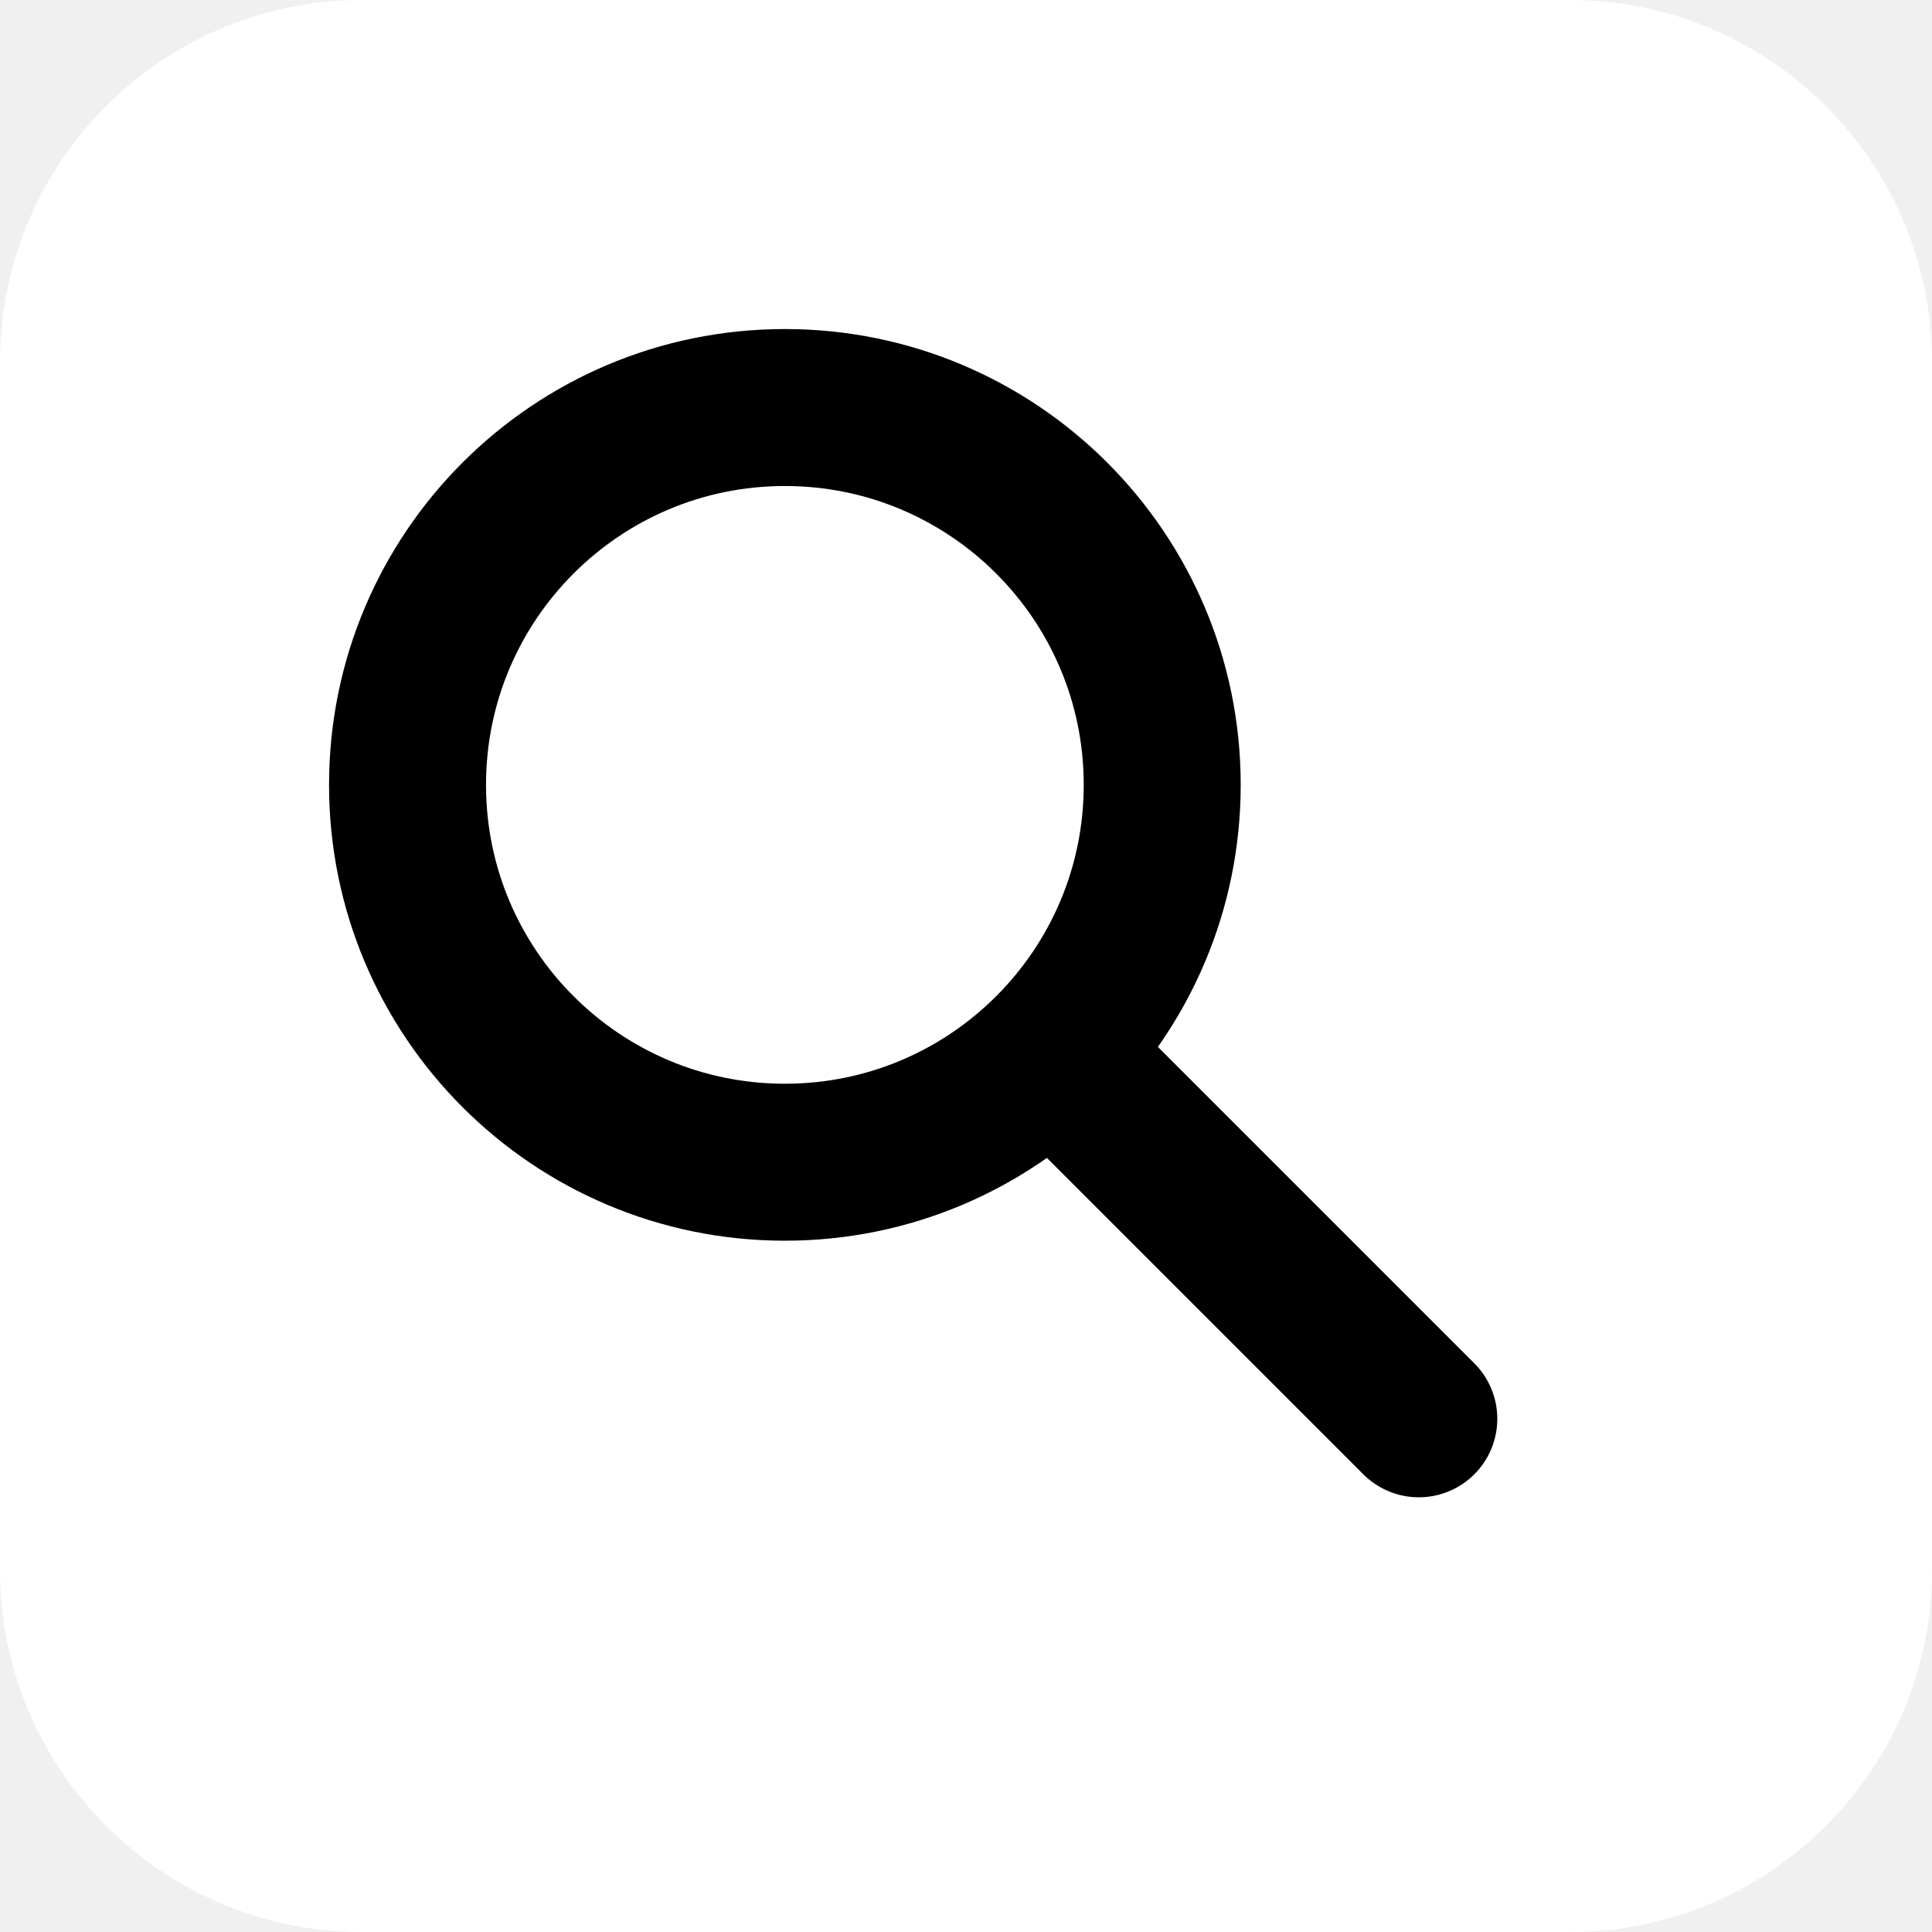
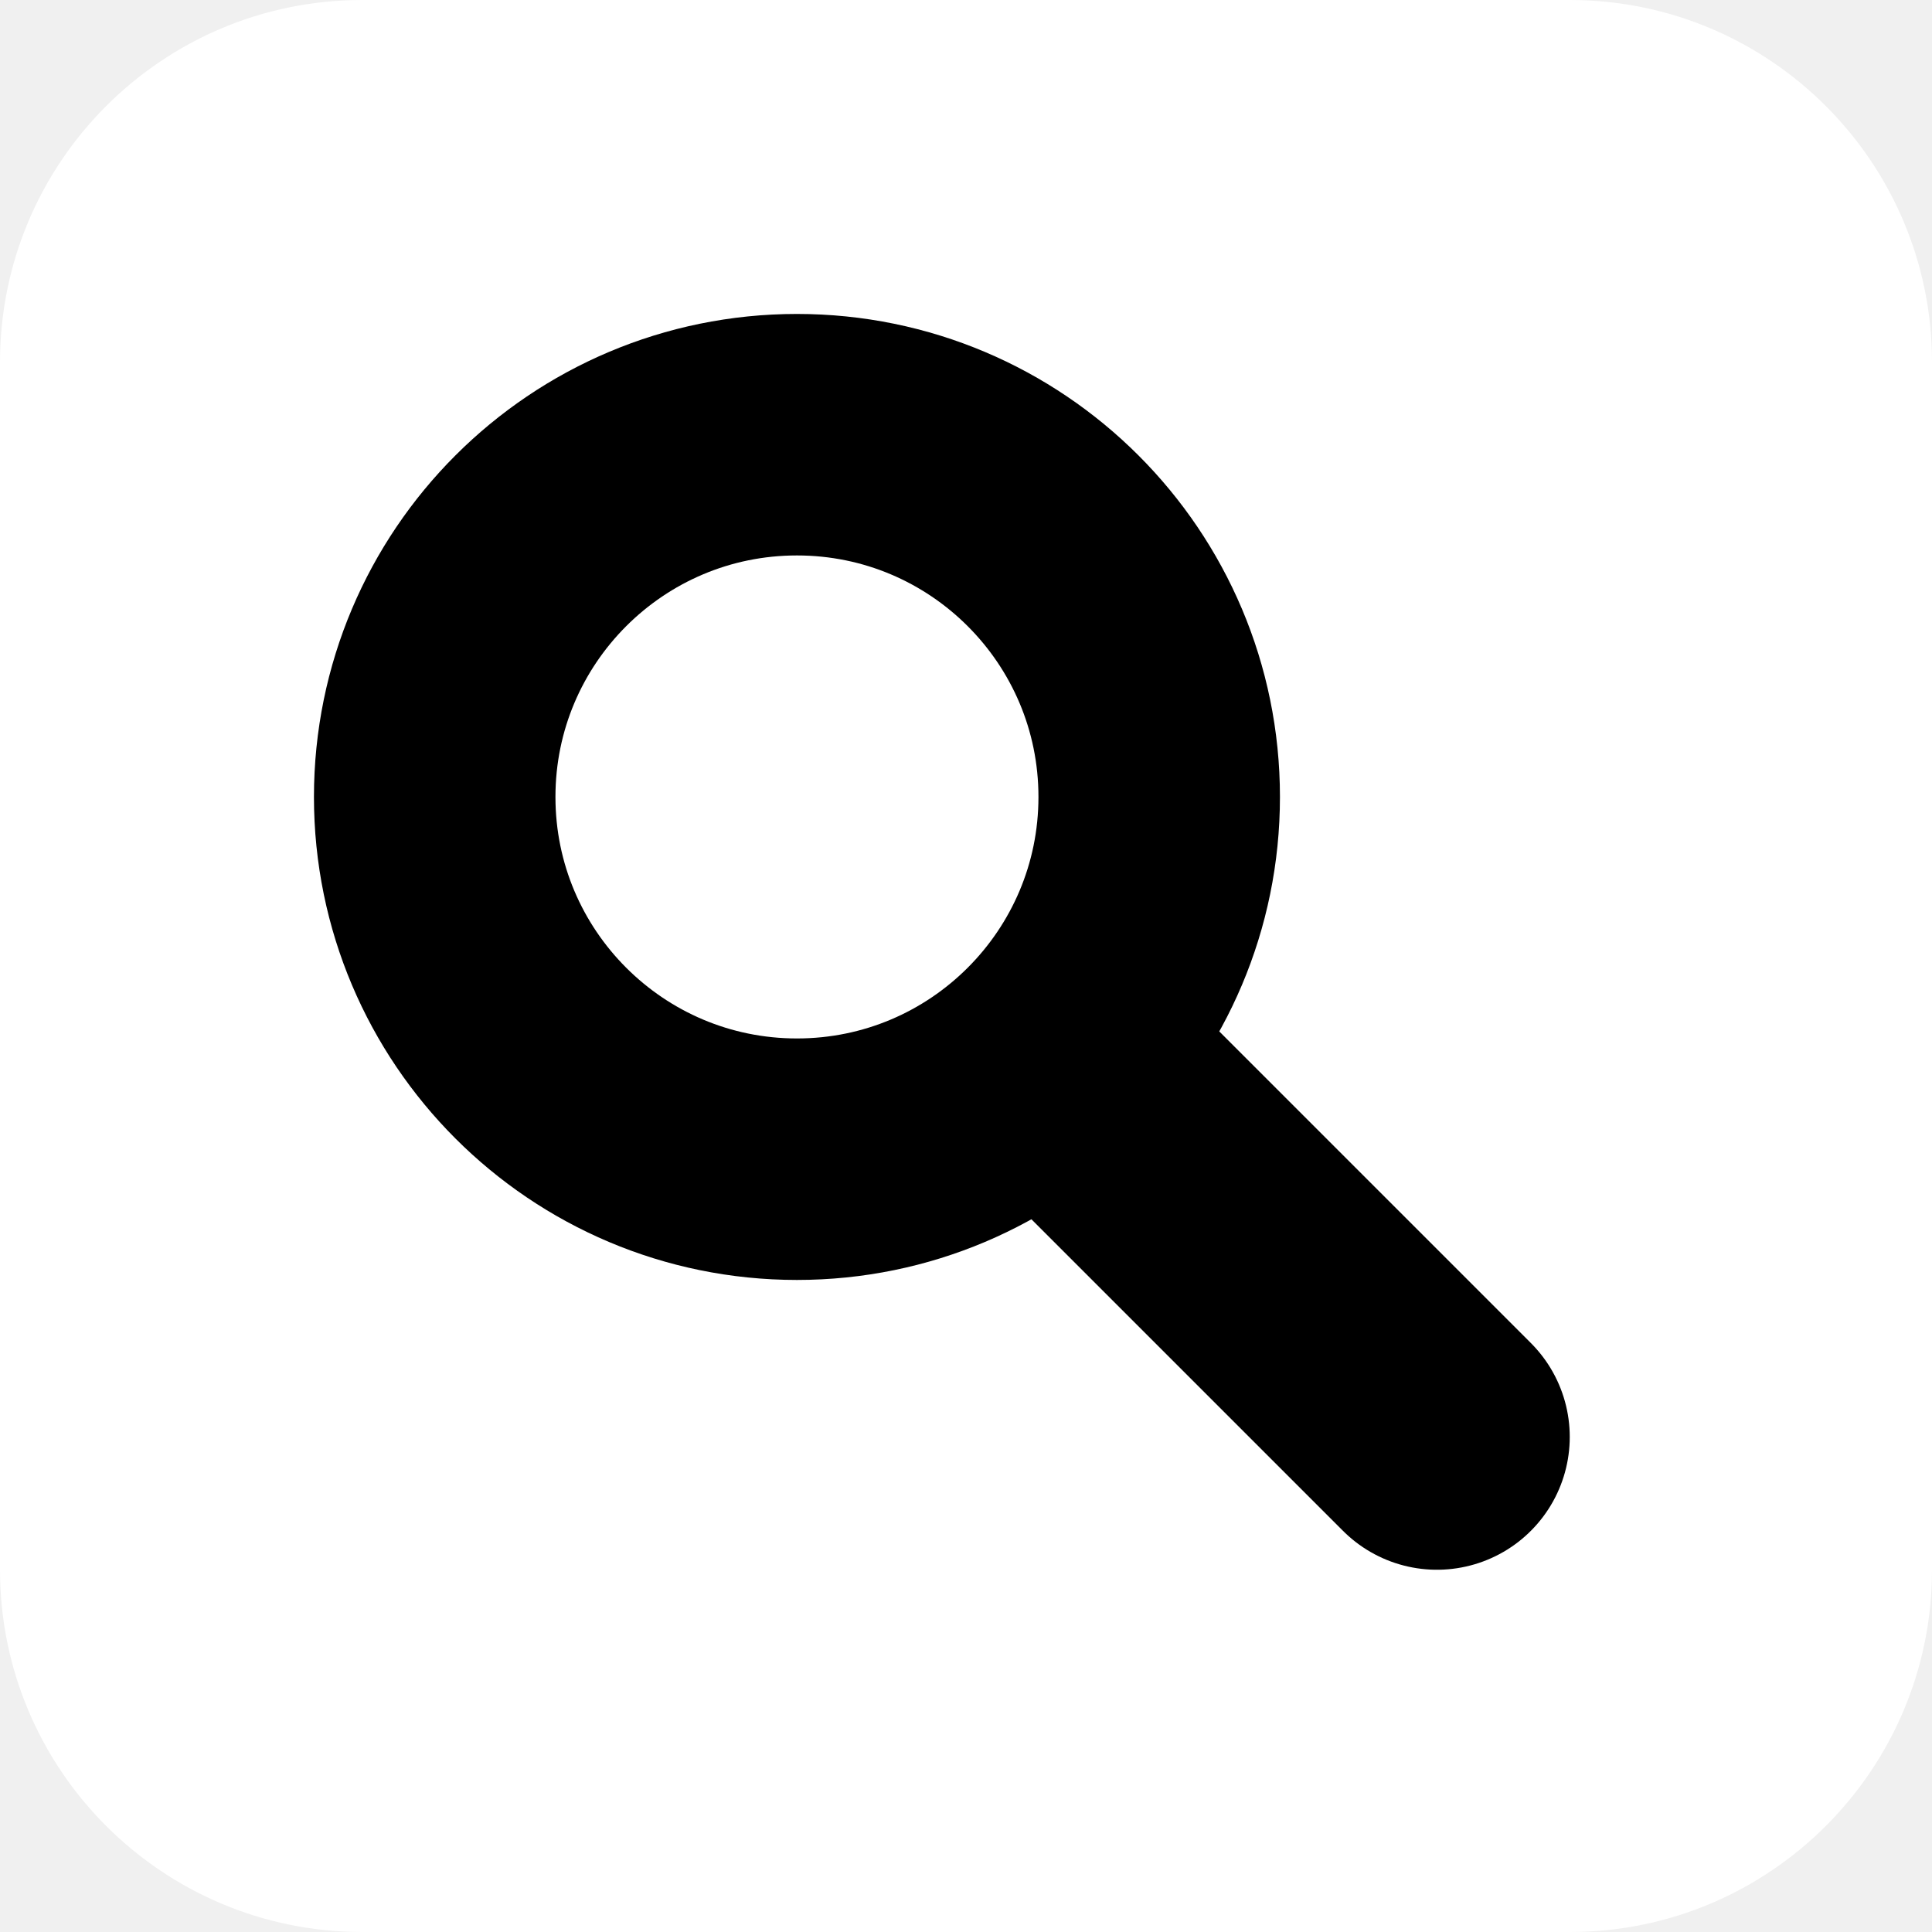
<svg xmlns="http://www.w3.org/2000/svg" viewBox="0 0 32 32" width="32" height="32">
  <rect width="32" height="32" rx="6" fill="#ffffff" />
-   <circle cx="13" cy="13" r="6.25" fill="none" stroke="#000000" stroke-width="2.6" />
-   <line x1="17.6" y1="17.6" x2="23.5" y2="23.5" stroke="#000000" stroke-width="2.6" stroke-linecap="round" />
+   <circle cx="13.2" cy="13.2" r="6" fill="none" stroke="#000000" stroke-width="4" />
+   <line x1="18.4" y1="18.4" x2="23.8" y2="23.8" stroke="#000000" stroke-width="4.4" stroke-linecap="round" />
</svg>
